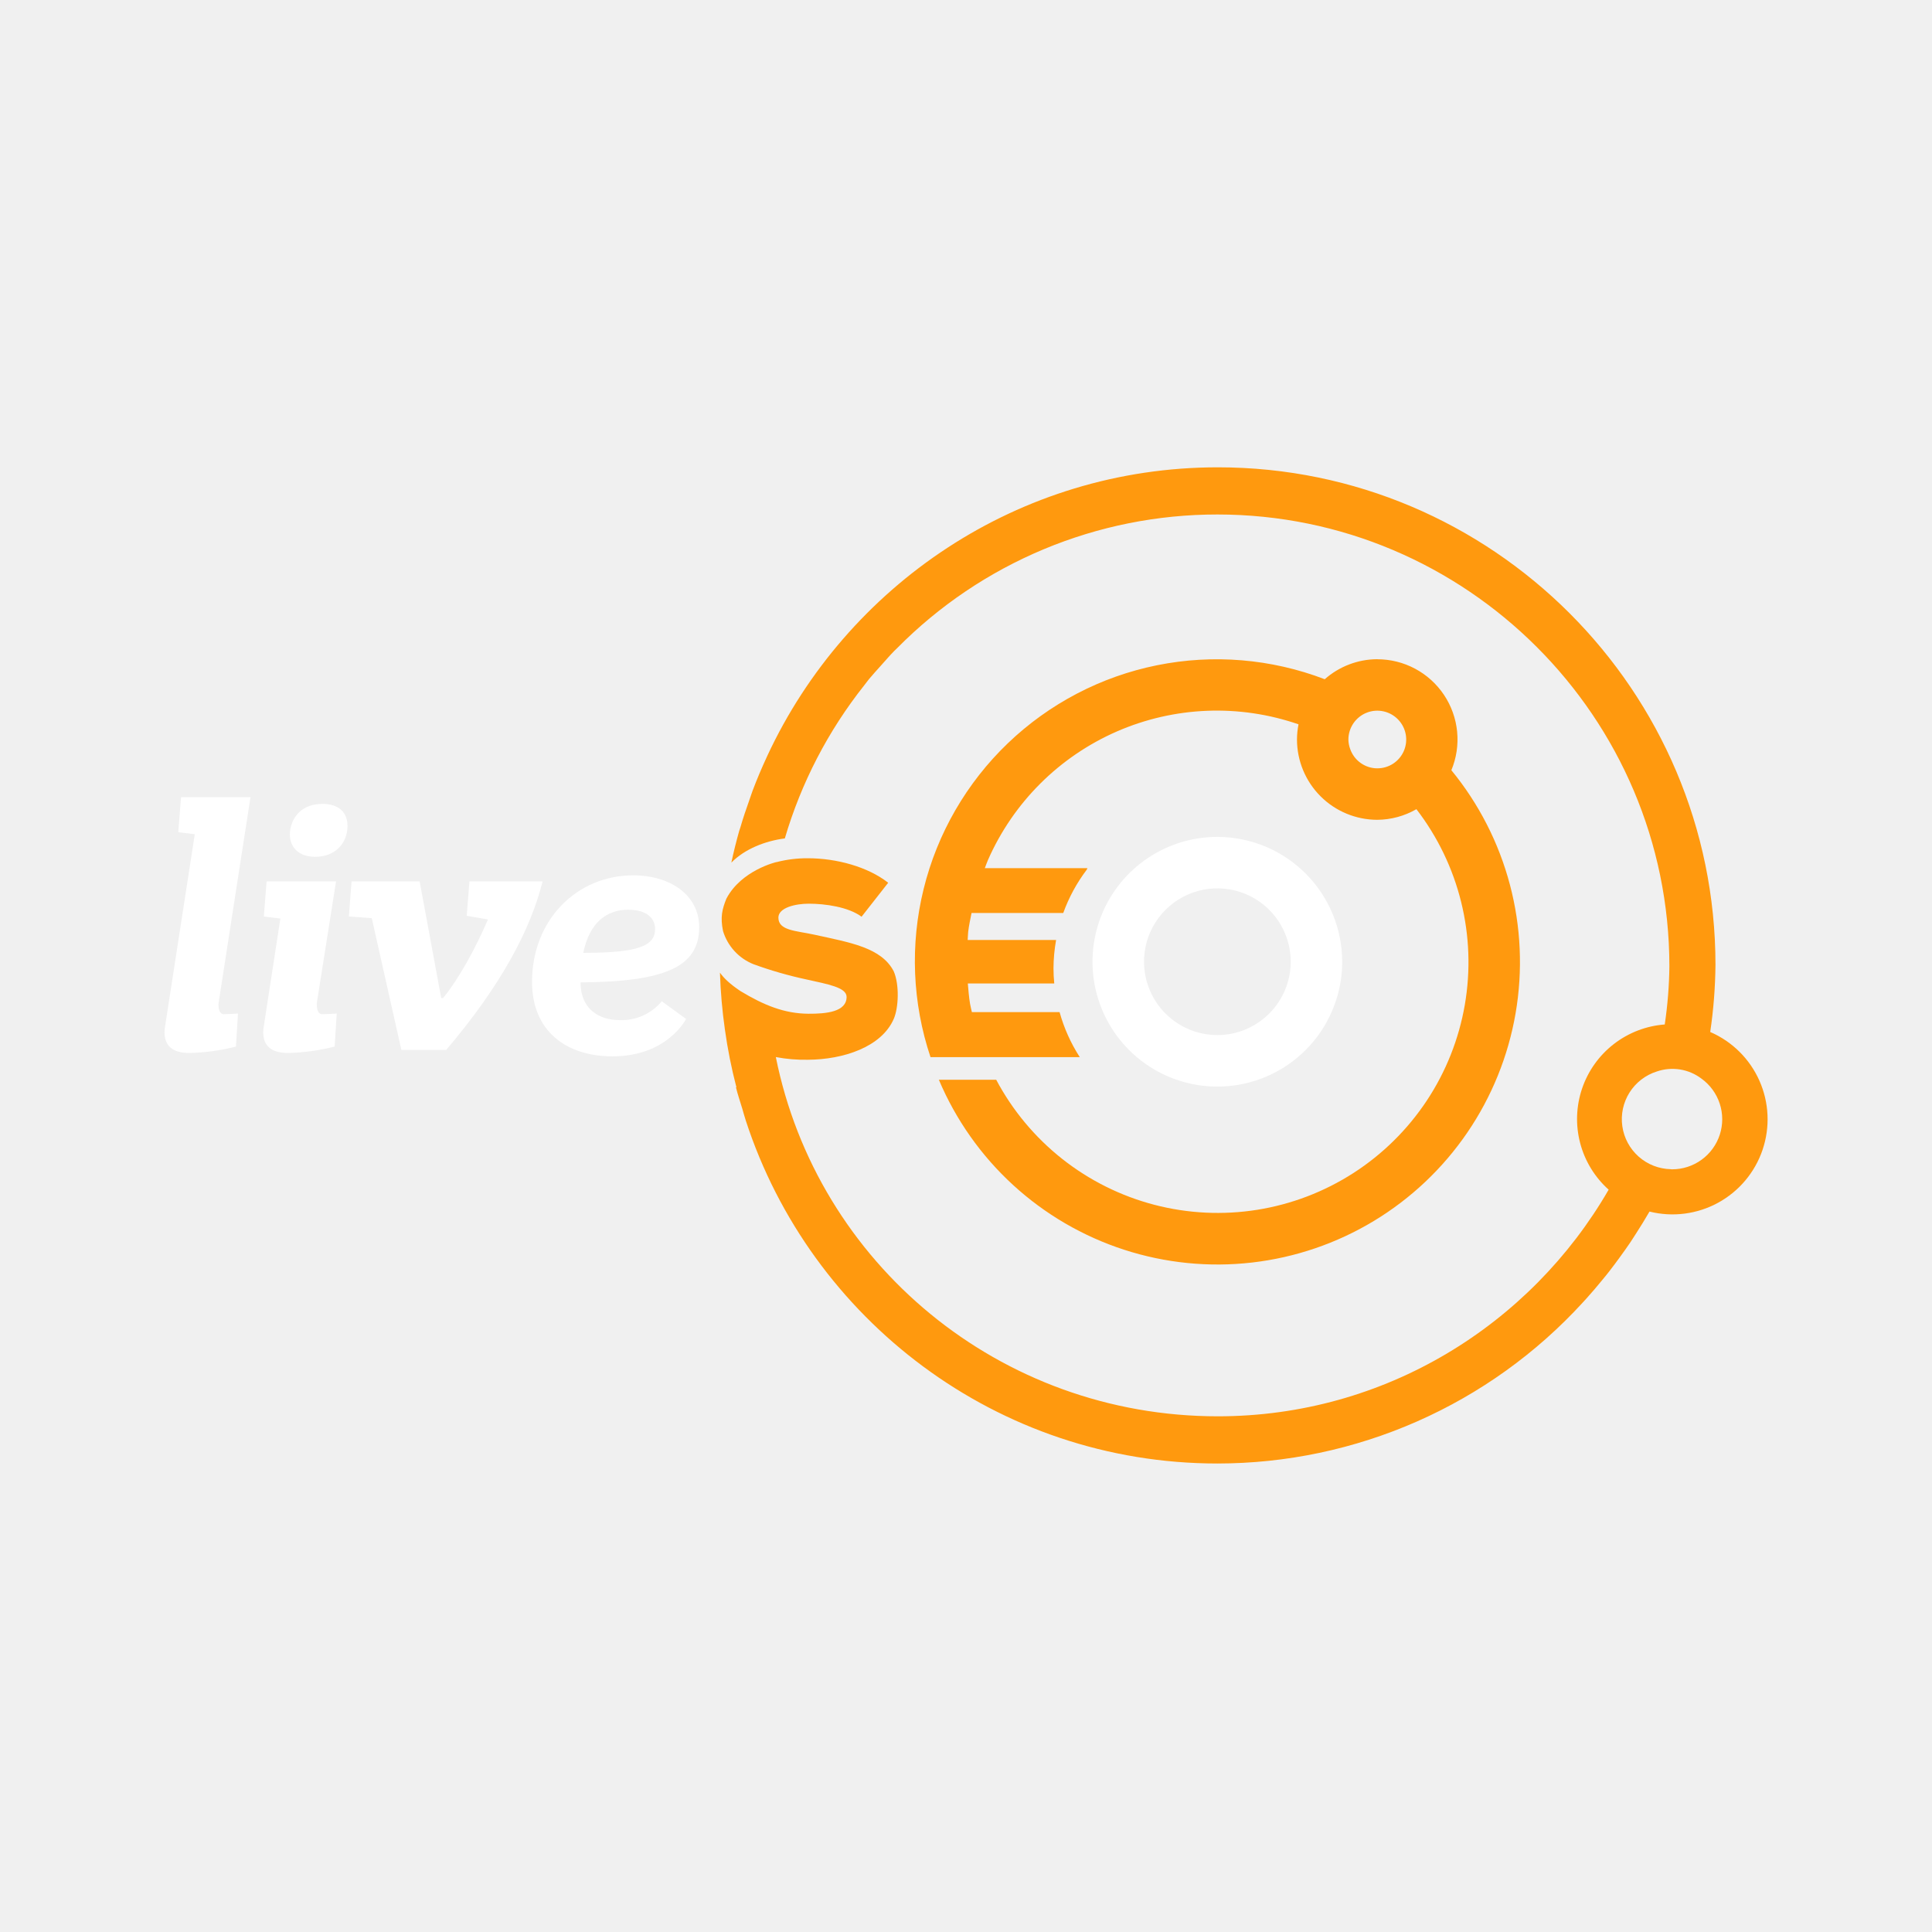
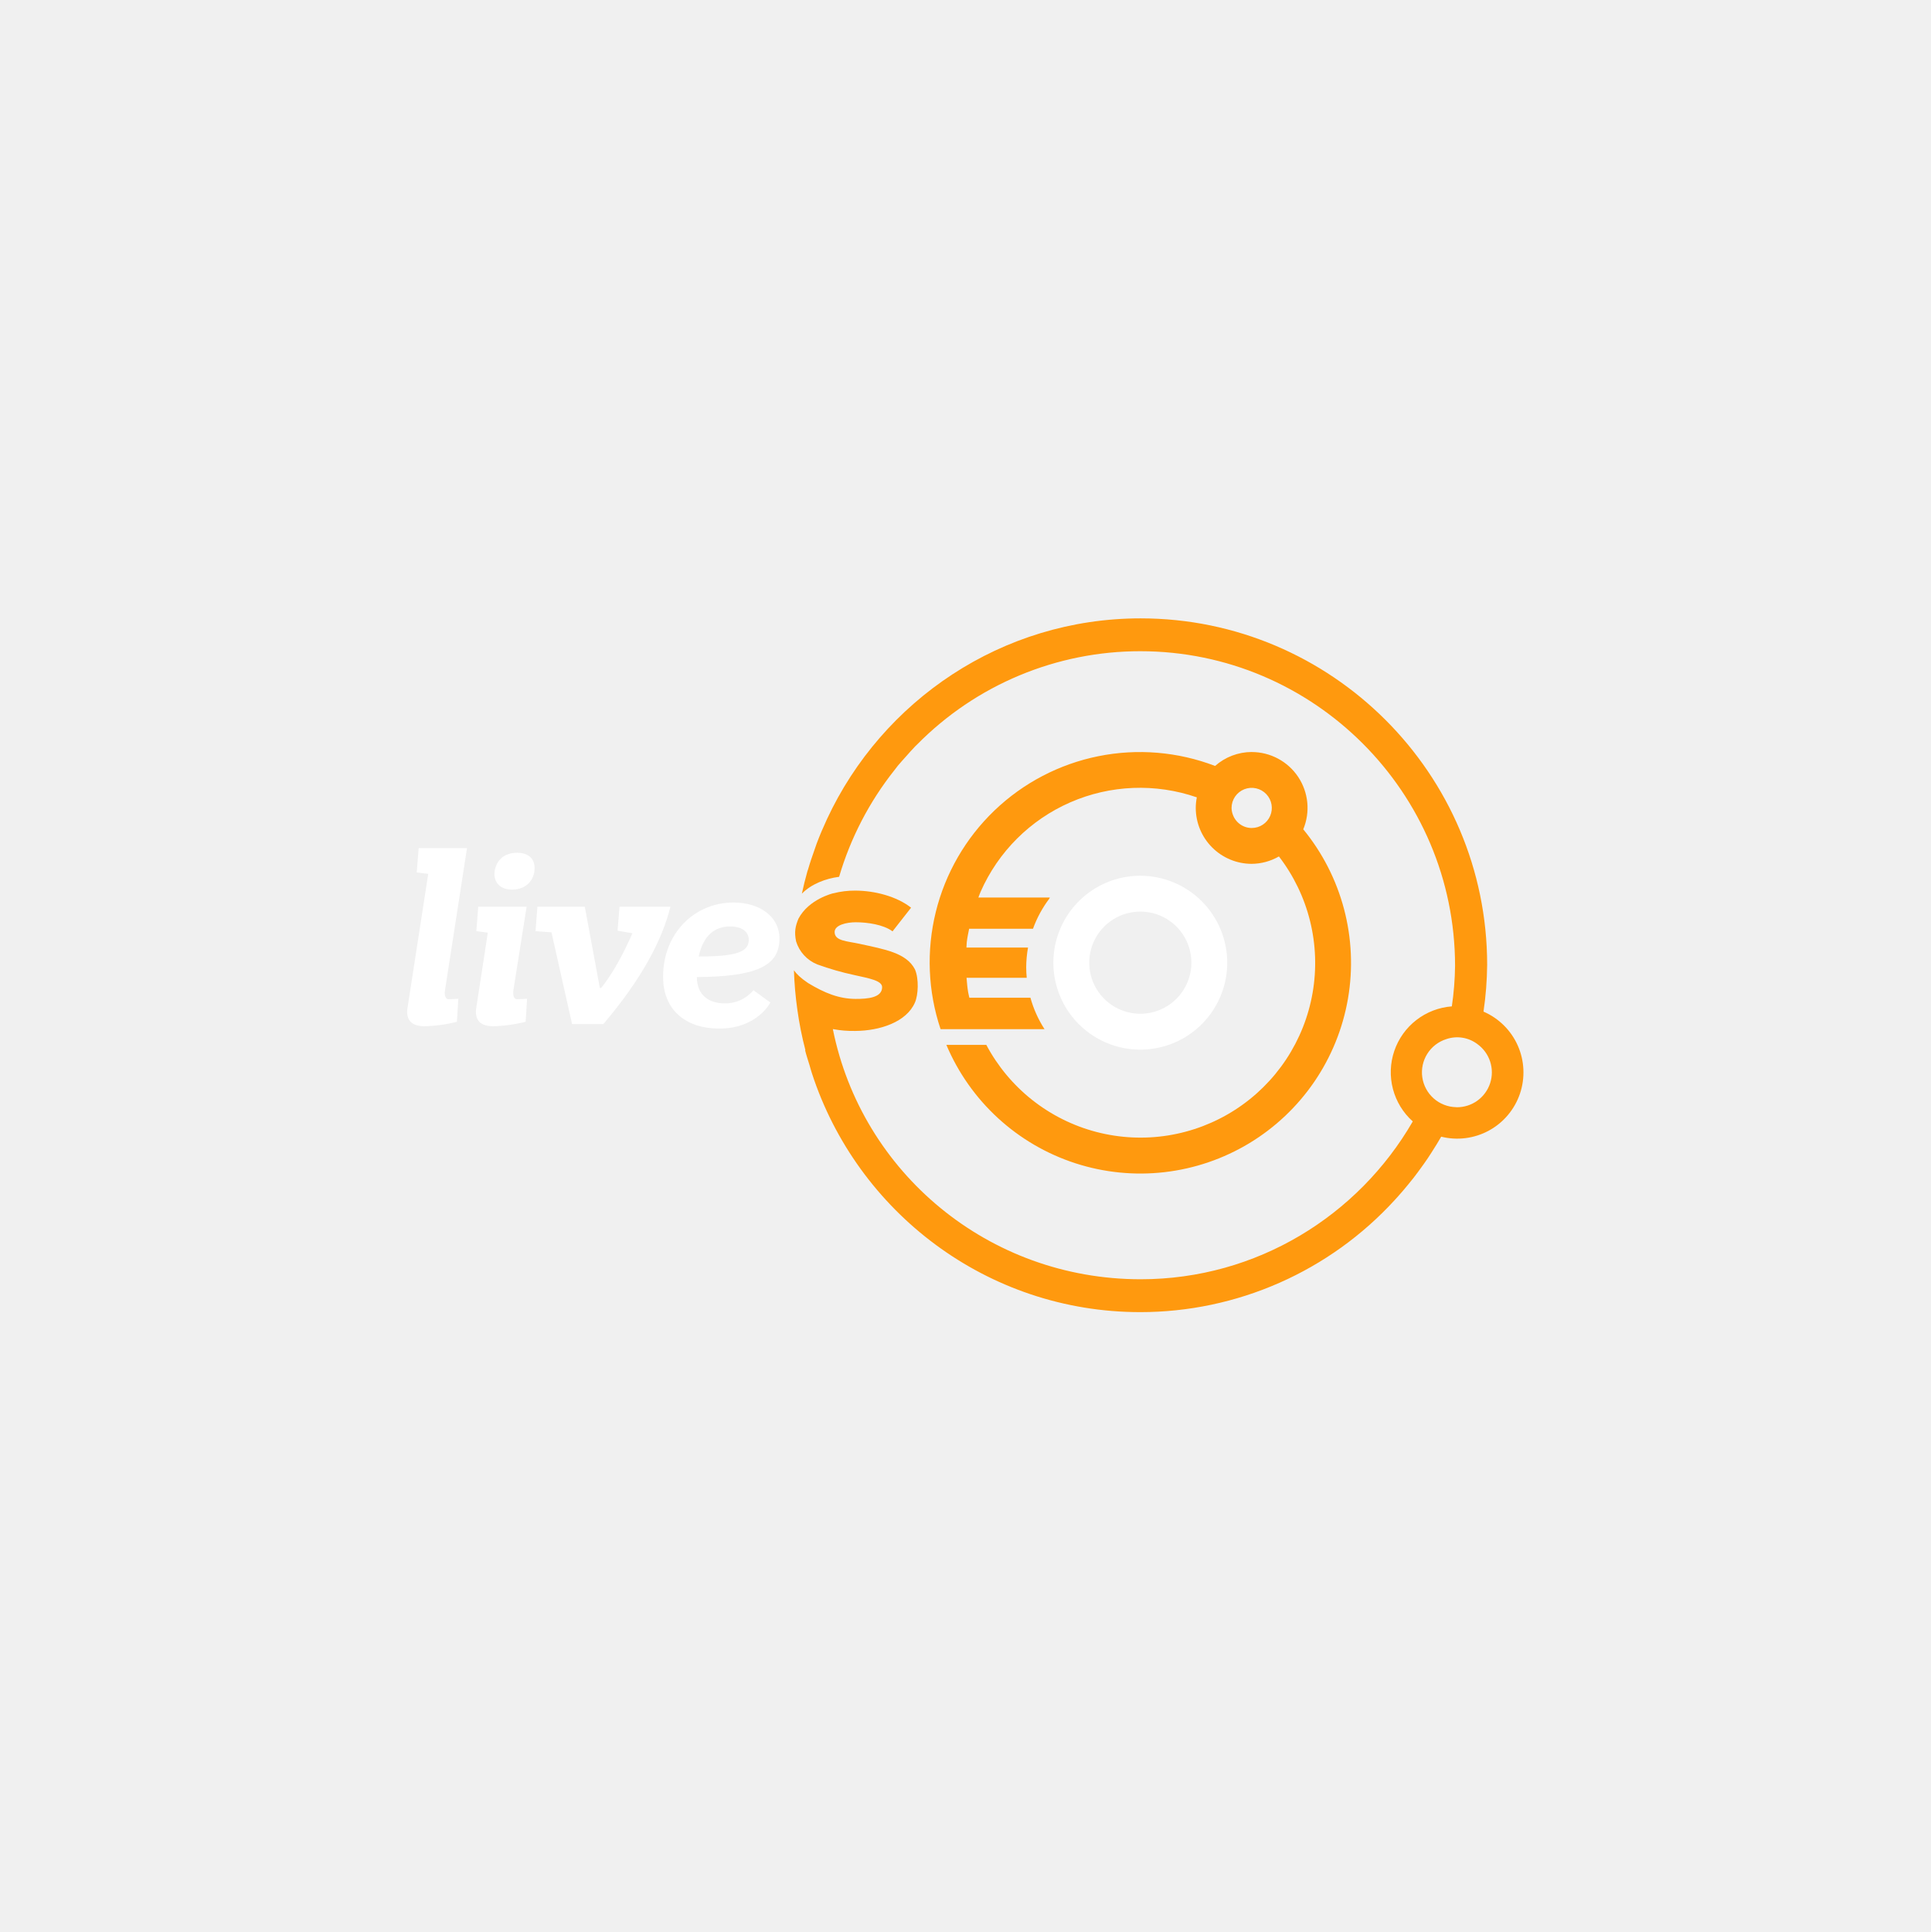
- <svg xmlns="http://www.w3.org/2000/svg" viewBox="0 0 370 370" fill="none">
-   <path d="M233.14 160.274C228.411 160.273 223.788 161.675 219.855 164.302C215.923 166.929 212.858 170.663 211.047 175.032C209.237 179.401 208.763 184.208 209.686 188.847C210.608 193.485 212.885 197.746 216.229 201.09C219.573 204.434 223.834 206.711 228.472 207.633C233.111 208.556 237.918 208.082 242.287 206.272C246.656 204.461 250.39 201.396 253.017 197.464C255.644 193.531 257.046 188.908 257.045 184.179C257.037 177.841 254.516 171.765 250.035 167.284C245.554 162.803 239.478 160.282 233.14 160.274ZM233.14 198.228C230.362 198.228 227.646 197.404 225.335 195.86C223.025 194.316 221.224 192.122 220.161 189.555C219.098 186.988 218.819 184.163 219.361 181.438C219.904 178.713 221.242 176.209 223.206 174.245C225.171 172.28 227.674 170.942 230.4 170.4C233.125 169.858 235.95 170.136 238.517 171.199C241.084 172.263 243.278 174.063 244.822 176.374C246.365 178.684 247.189 181.4 247.189 184.179C247.185 187.904 245.704 191.475 243.07 194.109C240.436 196.743 236.865 198.224 233.14 198.228Z" fill="white" />
-   <path d="M34.673 152.662H47.971L41.832 192.296C41.832 193.845 42.412 194.233 42.861 194.233C43.574 194.233 45.576 194.105 45.576 194.105L45.189 200.433C42.275 201.18 39.285 201.59 36.278 201.656C33.053 201.656 31.504 200.301 31.504 197.656C31.517 197.243 31.561 196.831 31.636 196.424L37.303 159.764L34.139 159.377L34.673 152.662Z" fill="white" />
-   <path d="M51.057 168.798H64.355L60.672 192.103C60.61 193.911 61.253 194.232 61.706 194.232C62.48 194.232 64.483 194.105 64.483 194.105L64.091 200.433C61.177 201.173 58.19 201.584 55.184 201.656C51.959 201.656 50.41 200.301 50.41 197.656C50.426 197.243 50.468 196.831 50.538 196.424L53.692 175.915L50.528 175.527L51.057 168.798ZM66.551 158.215C66.551 161.247 64.416 164.09 60.351 164.09C57.38 164.09 55.51 162.409 55.51 159.764C55.51 157.875 56.733 153.956 61.772 153.956C63.897 153.956 66.551 154.796 66.551 158.215Z" fill="white" />
-   <path d="M89.905 168.798H103.911C101.654 177.903 96.034 188.632 85.451 201.075H76.866L71.2 175.839L66.812 175.513L67.327 168.798H80.365L84.498 191.135H84.861C87.959 187.329 91.123 181.515 93.446 176.094L89.38 175.381L89.905 168.798Z" fill="white" />
-   <path d="M131.391 195.134C131.391 195.134 127.84 202.303 117.318 202.303C108.346 202.303 101.891 197.392 101.891 188.037C101.891 176.094 110.542 167.636 121.252 167.636C128.482 167.636 133.903 171.513 133.903 177.553C133.903 185.237 127.254 188.013 111.184 188.141C111.184 193.241 114.664 195.371 118.796 195.371C120.307 195.407 121.806 195.1 123.181 194.474C124.556 193.847 125.771 192.917 126.735 191.753L131.391 195.134ZM111.699 182.483C122.352 182.483 125.455 181.128 125.455 177.903C125.455 175.839 123.84 174.224 120.289 174.224C116.289 174.224 112.931 176.543 111.699 182.483Z" fill="white" />
-   <path d="M263.759 126.245C260.053 126.26 256.479 127.623 253.705 130.08C243.467 126.161 232.326 125.233 221.581 127.403C210.836 129.574 200.929 134.755 193.015 142.341C185.102 149.927 179.508 159.606 176.886 170.251C174.264 180.895 174.721 192.065 178.205 202.459H206.793C205.072 199.795 203.766 196.884 202.921 193.826H186.124C186.015 193.298 185.869 192.783 185.779 192.249C185.562 190.969 185.463 189.657 185.349 188.344H201.901C201.811 187.399 201.755 186.422 201.755 185.44C201.765 183.622 201.933 181.808 202.255 180.018H185.321C185.368 179.499 185.359 178.961 185.42 178.441C185.567 177.223 185.822 176.037 186.062 174.847H203.625C204.696 171.88 206.209 169.091 208.111 166.574L208.257 166.267H188.598C188.811 165.743 188.986 165.205 189.212 164.69C194.053 153.685 202.857 144.904 213.875 140.092C224.893 135.28 237.317 134.789 248.68 138.717C248.489 139.675 248.391 140.649 248.387 141.626C248.391 145.702 250.012 149.61 252.893 152.493C255.775 155.375 259.683 156.997 263.759 157.002C266.392 156.985 268.976 156.283 271.258 154.967C275.312 160.233 278.229 166.284 279.825 172.736C281.42 179.188 281.659 185.901 280.526 192.451C279.393 199 276.913 205.243 273.243 210.784C269.572 216.325 264.792 221.044 259.204 224.643C253.615 228.241 247.341 230.64 240.778 231.689C234.214 232.737 227.505 232.411 221.074 230.733C214.643 229.054 208.63 226.059 203.417 221.937C198.203 217.814 193.901 212.655 190.785 206.784H179.801C183.034 214.437 187.875 221.305 193.996 226.922C200.118 232.539 207.375 236.773 215.277 239.338C223.179 241.903 231.54 242.739 239.793 241.788C248.047 240.837 255.999 238.122 263.11 233.827C270.221 229.532 276.326 223.758 281.009 216.896C285.692 210.034 288.845 202.245 290.253 194.057C291.661 185.87 291.291 177.475 289.169 169.443C287.047 161.411 283.222 153.929 277.954 147.505C278.924 145.171 279.303 142.633 279.057 140.116C278.811 137.6 277.947 135.184 276.543 133.082C275.138 130.979 273.237 129.256 271.007 128.065C268.776 126.874 266.287 126.253 263.759 126.255V126.245ZM263.796 147.146H263.759C262.612 147.14 261.496 146.777 260.565 146.108C259.634 145.439 258.935 144.496 258.564 143.411C258.353 142.834 258.241 142.226 258.233 141.612C258.239 140.504 258.576 139.423 259.203 138.509C259.83 137.594 260.716 136.89 261.748 136.485C262.78 136.081 263.909 135.995 264.99 136.24C266.071 136.485 267.053 137.048 267.81 137.858C268.546 138.641 269.036 139.621 269.222 140.68C269.407 141.738 269.279 142.827 268.854 143.813C268.428 144.8 267.724 145.64 266.827 146.232C265.93 146.823 264.88 147.139 263.806 147.142L263.796 147.146Z" fill="#FF990E" />
-   <path d="M327.527 197.637C328.156 193.379 328.492 189.083 328.533 184.778C328.533 132.238 285.772 89.496 233.232 89.496C195.033 89.496 162.133 112.164 146.974 144.691C146.974 144.719 146.974 144.752 146.936 144.781C145.93 146.948 144.991 149.144 144.145 151.392C143.928 151.968 143.744 152.563 143.536 153.144C142.918 154.896 142.308 156.648 141.794 158.442C141.723 158.683 141.628 158.914 141.558 159.151C141 161.153 140.495 163.155 140.061 165.205C142.634 162.56 146.62 161.035 150.303 160.567C153.443 149.897 158.612 139.933 165.528 131.223C165.849 130.821 166.147 130.396 166.472 130C167.186 129.136 167.955 128.319 168.697 127.478C169.551 126.534 170.383 125.551 171.275 124.645C171.445 124.47 171.629 124.309 171.799 124.139C179.819 116.021 189.371 109.576 199.901 105.18C210.432 100.784 221.731 98.524 233.142 98.53C280.837 98.53 319.683 137.338 319.707 185.052C319.663 188.783 319.366 192.506 318.819 196.197C315.268 196.464 311.874 197.77 309.059 199.951C306.244 202.132 304.133 205.093 302.988 208.465C301.843 211.837 301.715 215.471 302.619 218.916C303.524 222.36 305.421 225.462 308.076 227.836C293.115 253.738 265.207 271.239 233.232 271.239C191.383 271.239 156.499 241.904 148.58 202.44C150.613 202.826 152.682 202.998 154.752 202.955C161.457 202.912 168.815 200.551 171.166 195.125C172.083 193.019 172.276 188.622 171.166 186.03C168.805 181.454 162.799 180.51 155.965 179.003C152.438 178.229 149.071 178.238 149.071 175.74C149.071 173.813 152.376 173.067 154.875 173.067C158.048 173.067 162.496 173.695 164.999 175.565L170.099 169.058C166.194 165.988 160.182 164.364 154.709 164.364C152.694 164.349 150.686 164.597 148.736 165.101H148.674C148.674 165.101 141.973 166.654 139.111 172.104C138.299 174.12 137.921 175.631 138.469 178.309C138.904 179.74 139.656 181.054 140.669 182.155C141.682 183.255 142.93 184.113 144.32 184.665C147.627 185.869 151.013 186.843 154.454 187.579C158.482 188.481 162.133 189.09 162.133 190.913C162.133 193.803 158.204 194.162 154.823 194.143C150.242 194.114 146.322 192.533 141.775 189.784C139.673 188.367 138.616 187.305 137.879 186.275C137.993 189.911 138.309 193.536 138.823 197.137C139.341 200.876 140.079 204.582 141.033 208.234H140.944C141.293 209.651 141.751 210.987 142.167 212.361C142.389 213.108 142.582 213.863 142.828 214.6C155.224 252.657 190.948 280.278 233.142 280.278C246.312 280.277 259.336 277.533 271.387 272.222C283.438 266.91 294.251 259.147 303.136 249.427L303.835 248.662C304.88 247.5 305.896 246.313 306.881 245.101C307.353 244.53 307.825 243.958 308.269 243.378C308.954 242.499 309.615 241.597 310.272 240.695C310.928 239.793 311.636 238.806 312.288 237.834C312.633 237.319 312.963 236.795 313.298 236.271C314.186 234.892 315.05 233.499 315.872 232.072C315.878 232.057 315.886 232.043 315.896 232.03C320.333 233.136 325.024 232.533 329.037 230.339C333.049 228.146 336.09 224.524 337.555 220.192C339.02 215.86 338.802 211.135 336.944 206.957C335.086 202.778 331.725 199.451 327.527 197.637ZM320.207 223.936C320.132 223.936 320.061 223.936 319.981 223.912C317.71 223.866 315.529 223.015 313.828 221.51C312.127 220.005 311.016 217.945 310.694 215.696C310.372 213.448 310.859 211.159 312.069 209.236C313.278 207.314 315.132 205.884 317.298 205.202C318.722 204.713 320.244 204.579 321.731 204.815C323.218 205.05 324.624 205.647 325.827 206.553C327.478 207.738 328.71 209.417 329.345 211.348C329.98 213.279 329.986 215.361 329.36 217.295C328.735 219.229 327.512 220.914 325.867 222.108C324.221 223.302 322.24 223.942 320.207 223.936Z" fill="#FF990E" />
+ <svg xmlns="http://www.w3.org/2000/svg" viewBox="0 0 1280 1281" fill="none">
+   <path d="M756.167 580.656C744.765 580.654 733.617 584.033 724.135 590.367C714.654 596.701 707.263 605.704 702.898 616.238C698.534 626.772 697.391 638.364 699.615 649.548C701.839 660.732 707.33 671.005 715.393 679.068C723.456 687.13 733.728 692.621 744.912 694.845C756.096 697.069 767.688 695.927 778.222 691.562C788.756 687.197 797.76 679.807 804.093 670.325C810.427 660.843 813.806 649.696 813.804 638.293C813.786 623.012 807.708 608.363 796.903 597.558C786.097 586.753 771.448 580.674 756.167 580.656ZM756.167 672.167C749.468 672.167 742.919 670.18 737.348 666.458C731.778 662.736 727.436 657.445 724.872 651.256C722.308 645.066 721.637 638.255 722.944 631.684C724.251 625.114 727.478 619.078 732.215 614.34C736.952 609.603 742.988 606.377 749.559 605.07C756.13 603.763 762.941 604.434 769.13 606.998C775.32 609.561 780.61 613.903 784.332 619.474C788.054 625.044 790.041 631.593 790.041 638.293C790.032 647.274 786.46 655.885 780.11 662.235C773.759 668.586 765.148 672.158 756.167 672.167Z" fill="white" />
+   <path d="M277.628 562.301H309.692L294.89 657.865C294.89 661.599 296.29 662.533 297.372 662.533C299.091 662.533 303.919 662.226 303.919 662.226L302.985 677.483C295.96 679.284 288.751 680.273 281.5 680.432C273.723 680.432 269.988 677.164 269.988 670.788C270.019 669.791 270.125 668.797 270.307 667.816L283.97 579.426L276.342 578.492L277.628 562.301Z" fill="white" />
+   <path d="M317.138 601.207H349.201L340.32 657.397C340.172 661.758 341.721 662.532 342.814 662.532C344.681 662.532 349.509 662.225 349.509 662.225L348.564 677.482C341.539 679.268 334.336 680.257 327.09 680.431C319.313 680.431 315.578 677.163 315.578 670.787C315.616 669.791 315.719 668.798 315.886 667.815L323.491 618.365L315.863 617.432L317.138 601.207ZM354.496 575.69C354.496 583 349.349 589.855 339.546 589.855C332.384 589.855 327.875 585.801 327.875 579.425C327.875 574.87 330.824 565.42 342.973 565.42C348.097 565.42 354.496 567.447 354.496 575.69Z" fill="white" />
+   <path d="M410.799 601.207H444.571C439.128 623.16 425.579 649.029 400.062 679.031H379.362L365.699 618.184L355.121 617.398L356.362 601.207H387.799L397.762 655.063H398.639C406.108 645.886 413.737 631.87 419.339 618.799L409.535 617.079L410.799 601.207Z" fill="white" />
+   <path d="M510.828 664.708C510.828 664.708 502.266 681.992 476.898 681.992C455.264 681.992 439.699 670.15 439.699 647.594C439.699 618.799 460.559 598.406 486.382 598.406C503.815 598.406 516.886 607.754 516.886 622.317C516.886 640.842 500.854 647.537 462.107 647.845C462.107 660.142 470.499 665.277 480.462 665.277C484.104 665.365 487.718 664.626 491.034 663.115C494.349 661.604 497.278 659.362 499.602 656.555L510.828 664.708ZM463.348 634.204C489.035 634.204 496.516 630.936 496.516 623.16C496.516 618.184 492.622 614.29 484.06 614.29C474.416 614.29 466.32 619.881 463.348 634.204Z" fill="white" />
+   <path d="M829.994 498.607C821.059 498.643 812.443 501.93 805.753 507.853C781.069 498.403 754.206 496.165 728.298 501.399C702.39 506.633 678.503 519.124 659.423 537.416C640.343 555.707 626.855 579.045 620.532 604.71C614.209 630.374 615.312 657.307 623.712 682.368H692.643C688.493 675.945 685.344 668.926 683.307 661.554H642.806C642.544 660.279 642.191 659.038 641.975 657.752C641.451 654.666 641.212 651.501 640.939 648.335H680.847C680.631 646.058 680.494 643.701 680.494 641.333C680.52 636.949 680.923 632.576 681.701 628.261H640.871C640.985 627.009 640.962 625.711 641.11 624.458C641.463 621.521 642.078 618.663 642.658 615.794H685.003C687.587 608.639 691.233 601.914 695.82 595.845L696.173 595.105H648.773C649.285 593.841 649.706 592.543 650.253 591.302C661.926 564.768 683.153 543.596 709.718 531.994C736.283 520.392 766.241 519.208 793.638 528.678C793.178 530.988 792.941 533.337 792.933 535.692C792.942 545.52 796.849 554.943 803.797 561.893C810.745 568.843 820.167 572.753 829.994 572.765C836.345 572.724 842.575 571.033 848.076 567.858C857.852 580.556 864.886 595.146 868.732 610.703C872.579 626.26 873.155 642.446 870.423 658.237C867.691 674.029 861.711 689.081 852.862 702.441C844.012 715.802 832.486 727.181 819.012 735.857C805.538 744.533 790.41 750.318 774.585 752.845C758.76 755.373 742.582 754.588 727.076 750.541C711.57 746.494 697.072 739.272 684.501 729.332C671.93 719.393 661.559 706.952 654.044 692.798H627.56C635.356 711.25 647.029 727.809 661.788 741.352C676.547 754.896 694.047 765.106 713.099 771.29C732.152 777.475 752.312 779.489 772.211 777.196C792.111 774.903 811.284 768.356 828.431 758.001C845.577 747.645 860.296 733.723 871.588 717.178C882.88 700.633 890.481 681.852 893.876 662.111C897.271 642.37 896.379 622.129 891.263 602.762C886.146 583.396 876.924 565.356 864.221 549.868C866.561 544.239 867.474 538.119 866.88 532.052C866.287 525.986 864.205 520.159 860.819 515.09C857.433 510.021 852.847 505.867 847.47 502.995C842.093 500.124 836.09 498.625 829.994 498.63V498.607ZM830.086 549.002H829.994C827.23 548.988 824.539 548.113 822.294 546.499C820.05 544.885 818.364 542.612 817.47 539.996C816.96 538.606 816.691 537.139 816.673 535.658C816.685 532.986 817.5 530.379 819.01 528.175C820.521 525.971 822.659 524.272 825.147 523.297C827.634 522.321 830.358 522.116 832.964 522.706C835.57 523.296 837.939 524.654 839.764 526.606C841.537 528.494 842.72 530.859 843.167 533.41C843.614 535.961 843.306 538.588 842.28 540.966C841.254 543.345 839.555 545.371 837.393 546.797C835.23 548.223 832.698 548.985 830.108 548.991L830.086 549.002Z" fill="#FF990E" />
+   <path d="M983.74 670.743C985.256 660.475 986.066 650.116 986.165 639.738C986.165 513.056 883.064 410 756.382 410C664.279 410 584.952 464.653 548.402 543.081C548.402 543.15 548.402 543.229 548.311 543.298C545.886 548.524 543.62 553.818 541.582 559.238C541.058 560.627 540.614 562.062 540.113 563.462C538.622 567.687 537.153 571.911 535.912 576.238C535.741 576.818 535.513 577.376 535.342 577.946C533.999 582.773 532.781 587.601 531.733 592.543C537.939 586.166 547.548 582.489 556.43 581.361C563.999 555.634 576.463 531.61 593.139 510.608C593.913 509.64 594.63 508.615 595.416 507.659C597.135 505.575 598.991 503.605 600.779 501.579C602.839 499.301 604.843 496.933 606.995 494.747C607.405 494.326 607.849 493.939 608.259 493.529C627.595 473.954 650.627 458.416 676.017 447.816C701.408 437.216 728.651 431.766 756.165 431.782C871.165 431.782 964.828 525.353 964.884 640.399C964.778 649.394 964.063 658.371 962.744 667.27C954.182 667.914 945.998 671.061 939.211 676.321C932.424 681.58 927.333 688.72 924.573 696.85C921.812 704.98 921.503 713.743 923.684 722.048C925.866 730.353 930.441 737.833 936.84 743.557C900.769 806.01 833.477 848.207 756.382 848.207C655.478 848.207 571.368 777.476 552.274 682.322C557.178 683.253 562.165 683.669 567.155 683.563C583.324 683.461 601.063 677.768 606.734 664.685C608.942 659.607 609.409 649.006 606.734 642.755C601.04 631.722 586.557 629.445 570.082 625.813C561.576 623.946 553.458 623.968 553.458 617.945C553.458 613.3 561.428 611.5 567.451 611.5C575.103 611.5 585.829 613.015 591.863 617.524L604.16 601.834C594.744 594.433 580.249 590.516 567.053 590.516C562.195 590.481 557.353 591.078 552.649 592.292H552.501C552.501 592.292 536.344 596.038 529.444 609.178C527.486 614.04 526.575 617.683 527.896 624.139C528.945 627.589 530.758 630.759 533.2 633.412C535.643 636.065 538.652 638.134 542.003 639.465C549.976 642.368 558.141 644.715 566.438 646.49C576.15 648.665 584.952 650.134 584.952 654.529C584.952 661.497 575.479 662.362 567.326 662.317C556.282 662.248 546.831 658.434 535.866 651.807C530.799 648.392 528.249 645.83 526.473 643.348C526.749 652.112 527.509 660.855 528.75 669.536C529.997 678.552 531.776 687.487 534.079 696.293H533.862C534.705 699.709 535.809 702.931 536.811 706.245C537.346 708.044 537.813 709.865 538.405 711.642C568.294 803.402 654.43 870 756.165 870C787.919 869.998 819.324 863.383 848.38 850.576C877.436 837.769 903.506 819.051 924.931 795.614L926.616 793.77C929.136 790.969 931.584 788.107 933.96 785.185C935.098 783.807 936.237 782.429 937.307 781.029C938.958 778.911 940.552 776.736 942.135 774.561C943.718 772.387 945.426 770.007 946.997 767.661C947.828 766.42 948.625 765.156 949.433 763.893C951.574 760.568 953.658 757.209 955.639 753.77C955.654 753.734 955.673 753.699 955.696 753.668C966.395 756.335 977.705 754.88 987.38 749.592C997.056 744.304 1004.39 735.57 1007.92 725.125C1011.45 714.68 1010.93 703.288 1006.45 693.213C1001.97 683.138 993.861 675.117 983.74 670.743ZM966.091 734.152C965.909 734.152 965.738 734.152 965.545 734.095C960.07 733.984 954.812 731.932 950.711 728.303C946.609 724.674 943.931 719.706 943.154 714.286C942.377 708.865 943.551 703.344 946.468 698.709C949.385 694.075 953.854 690.628 959.078 688.983C962.51 687.802 966.18 687.481 969.765 688.049C973.35 688.617 976.742 690.056 979.641 692.24C983.622 695.097 986.593 699.145 988.124 703.801C989.656 708.456 989.668 713.477 988.161 718.14C986.653 722.803 983.704 726.867 979.737 729.745C975.77 732.623 970.992 734.166 966.091 734.152Z" fill="#FF990E" />
</svg>
